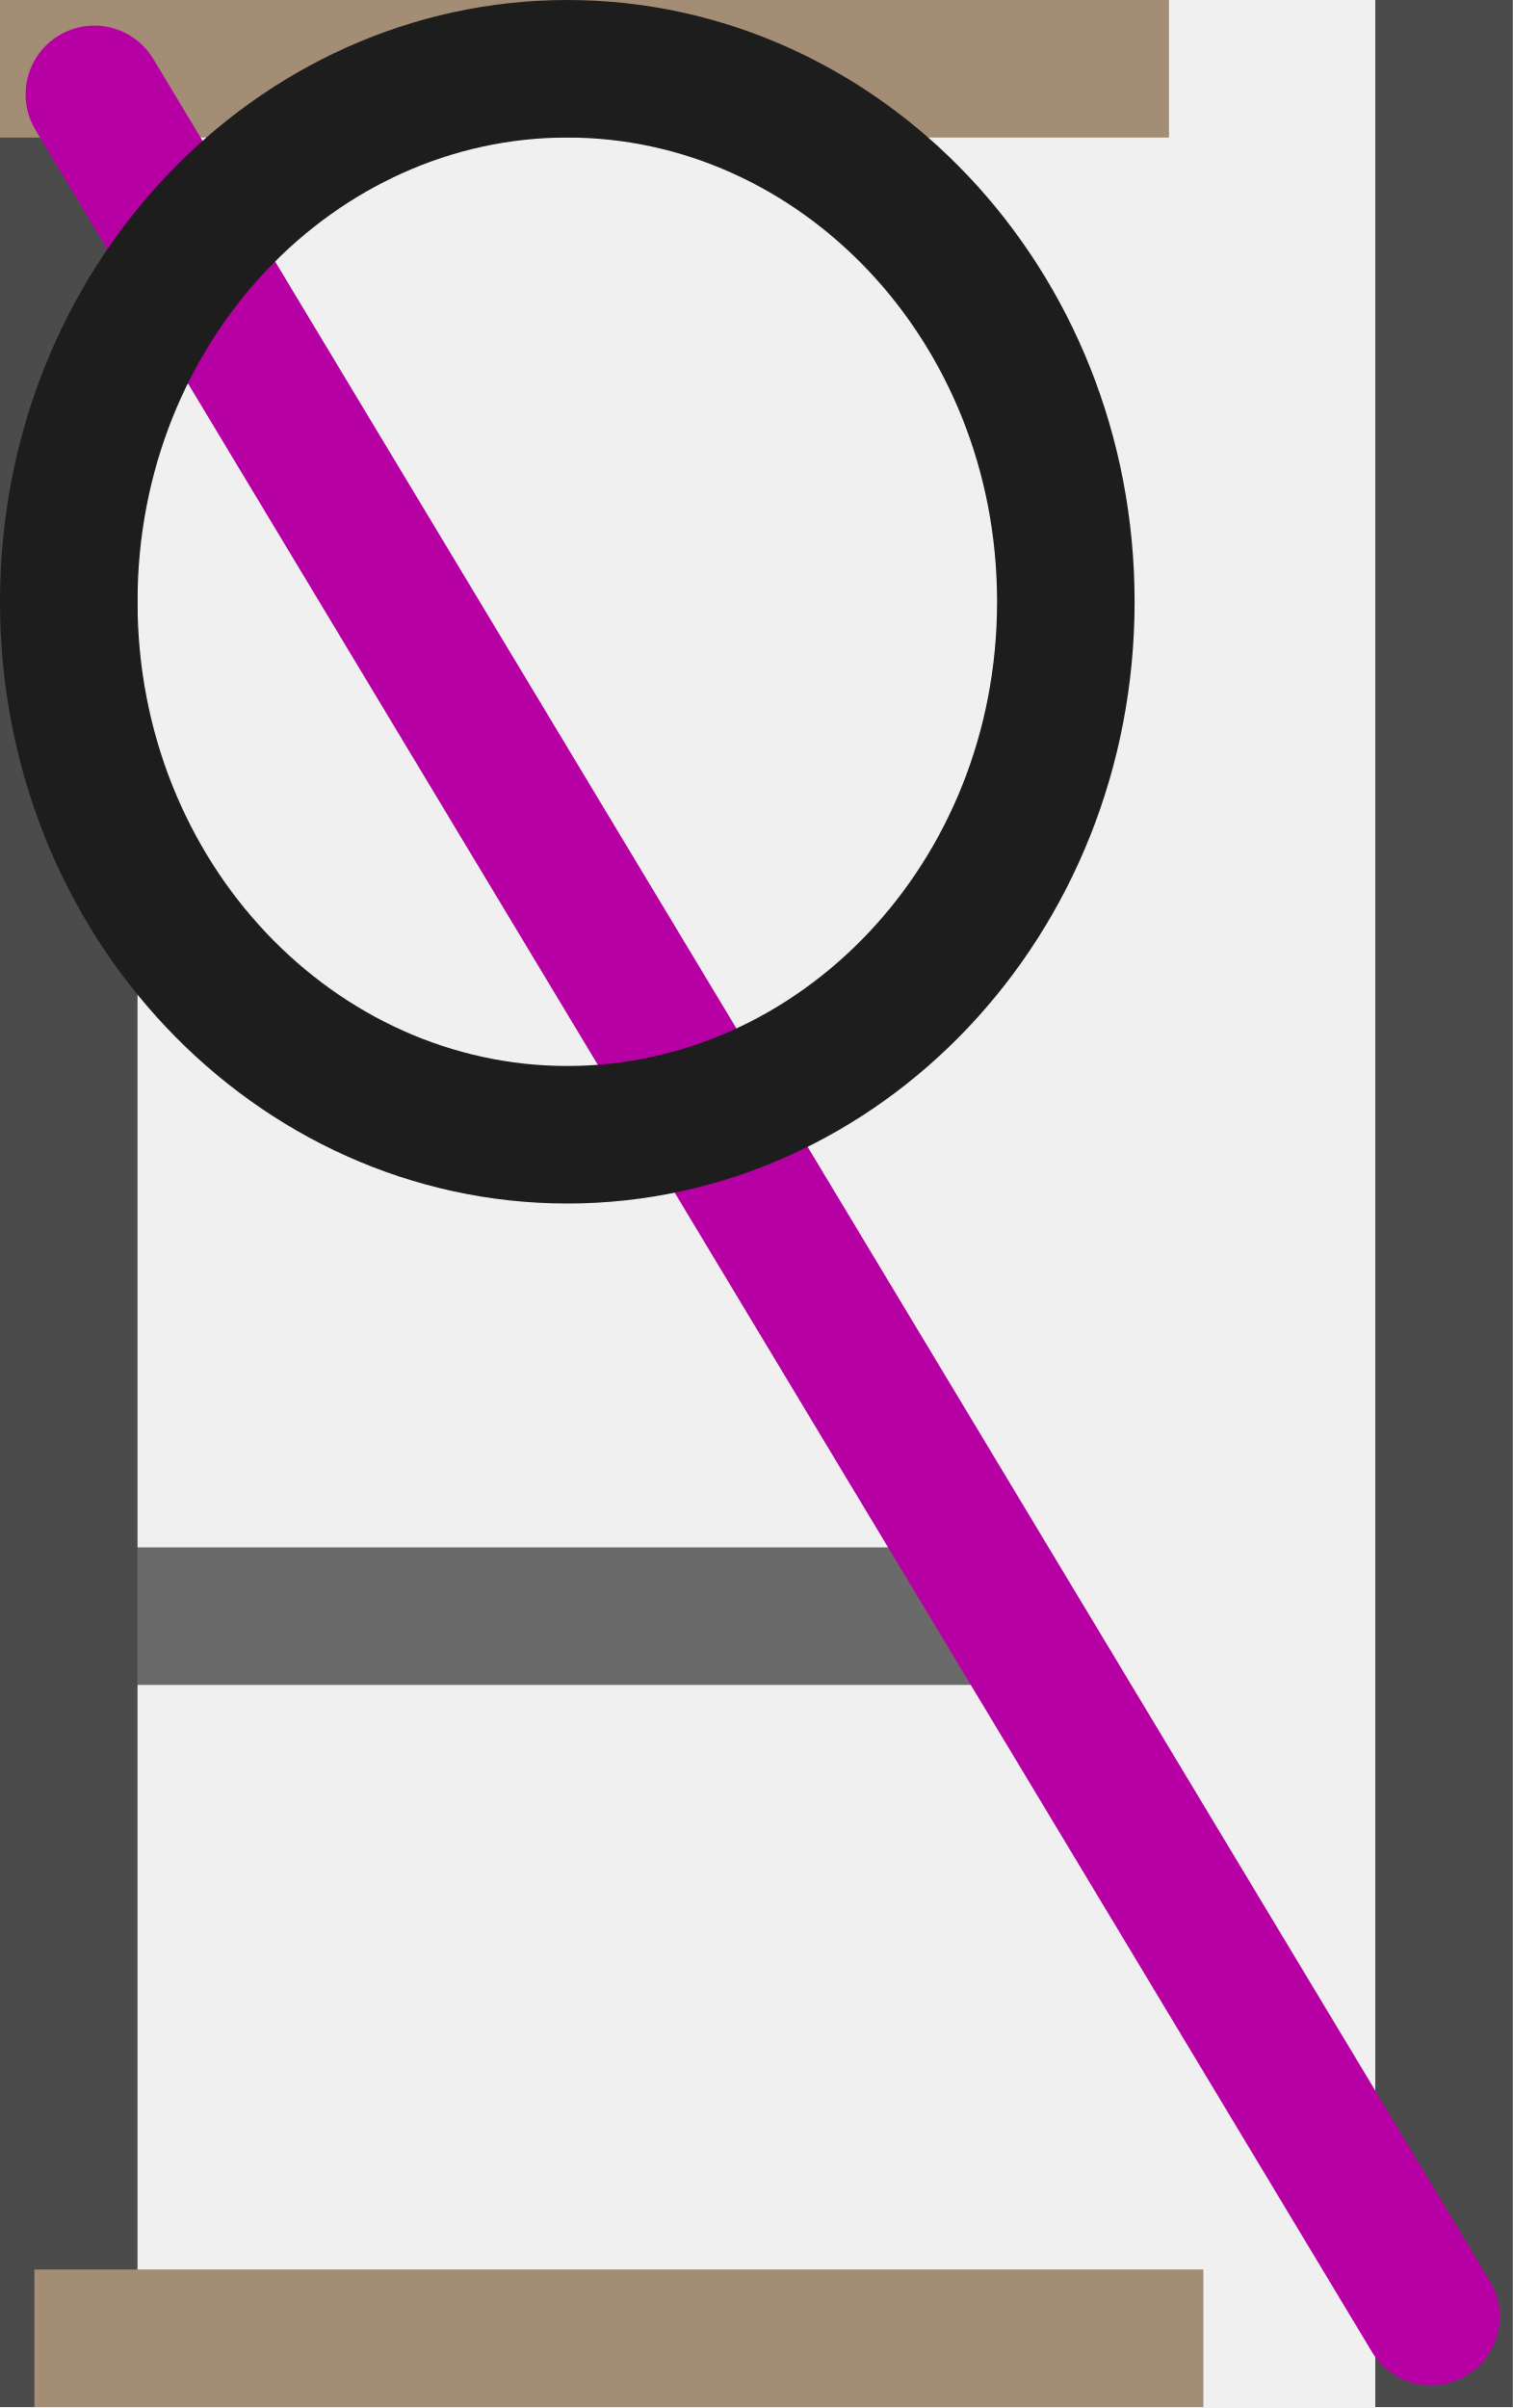
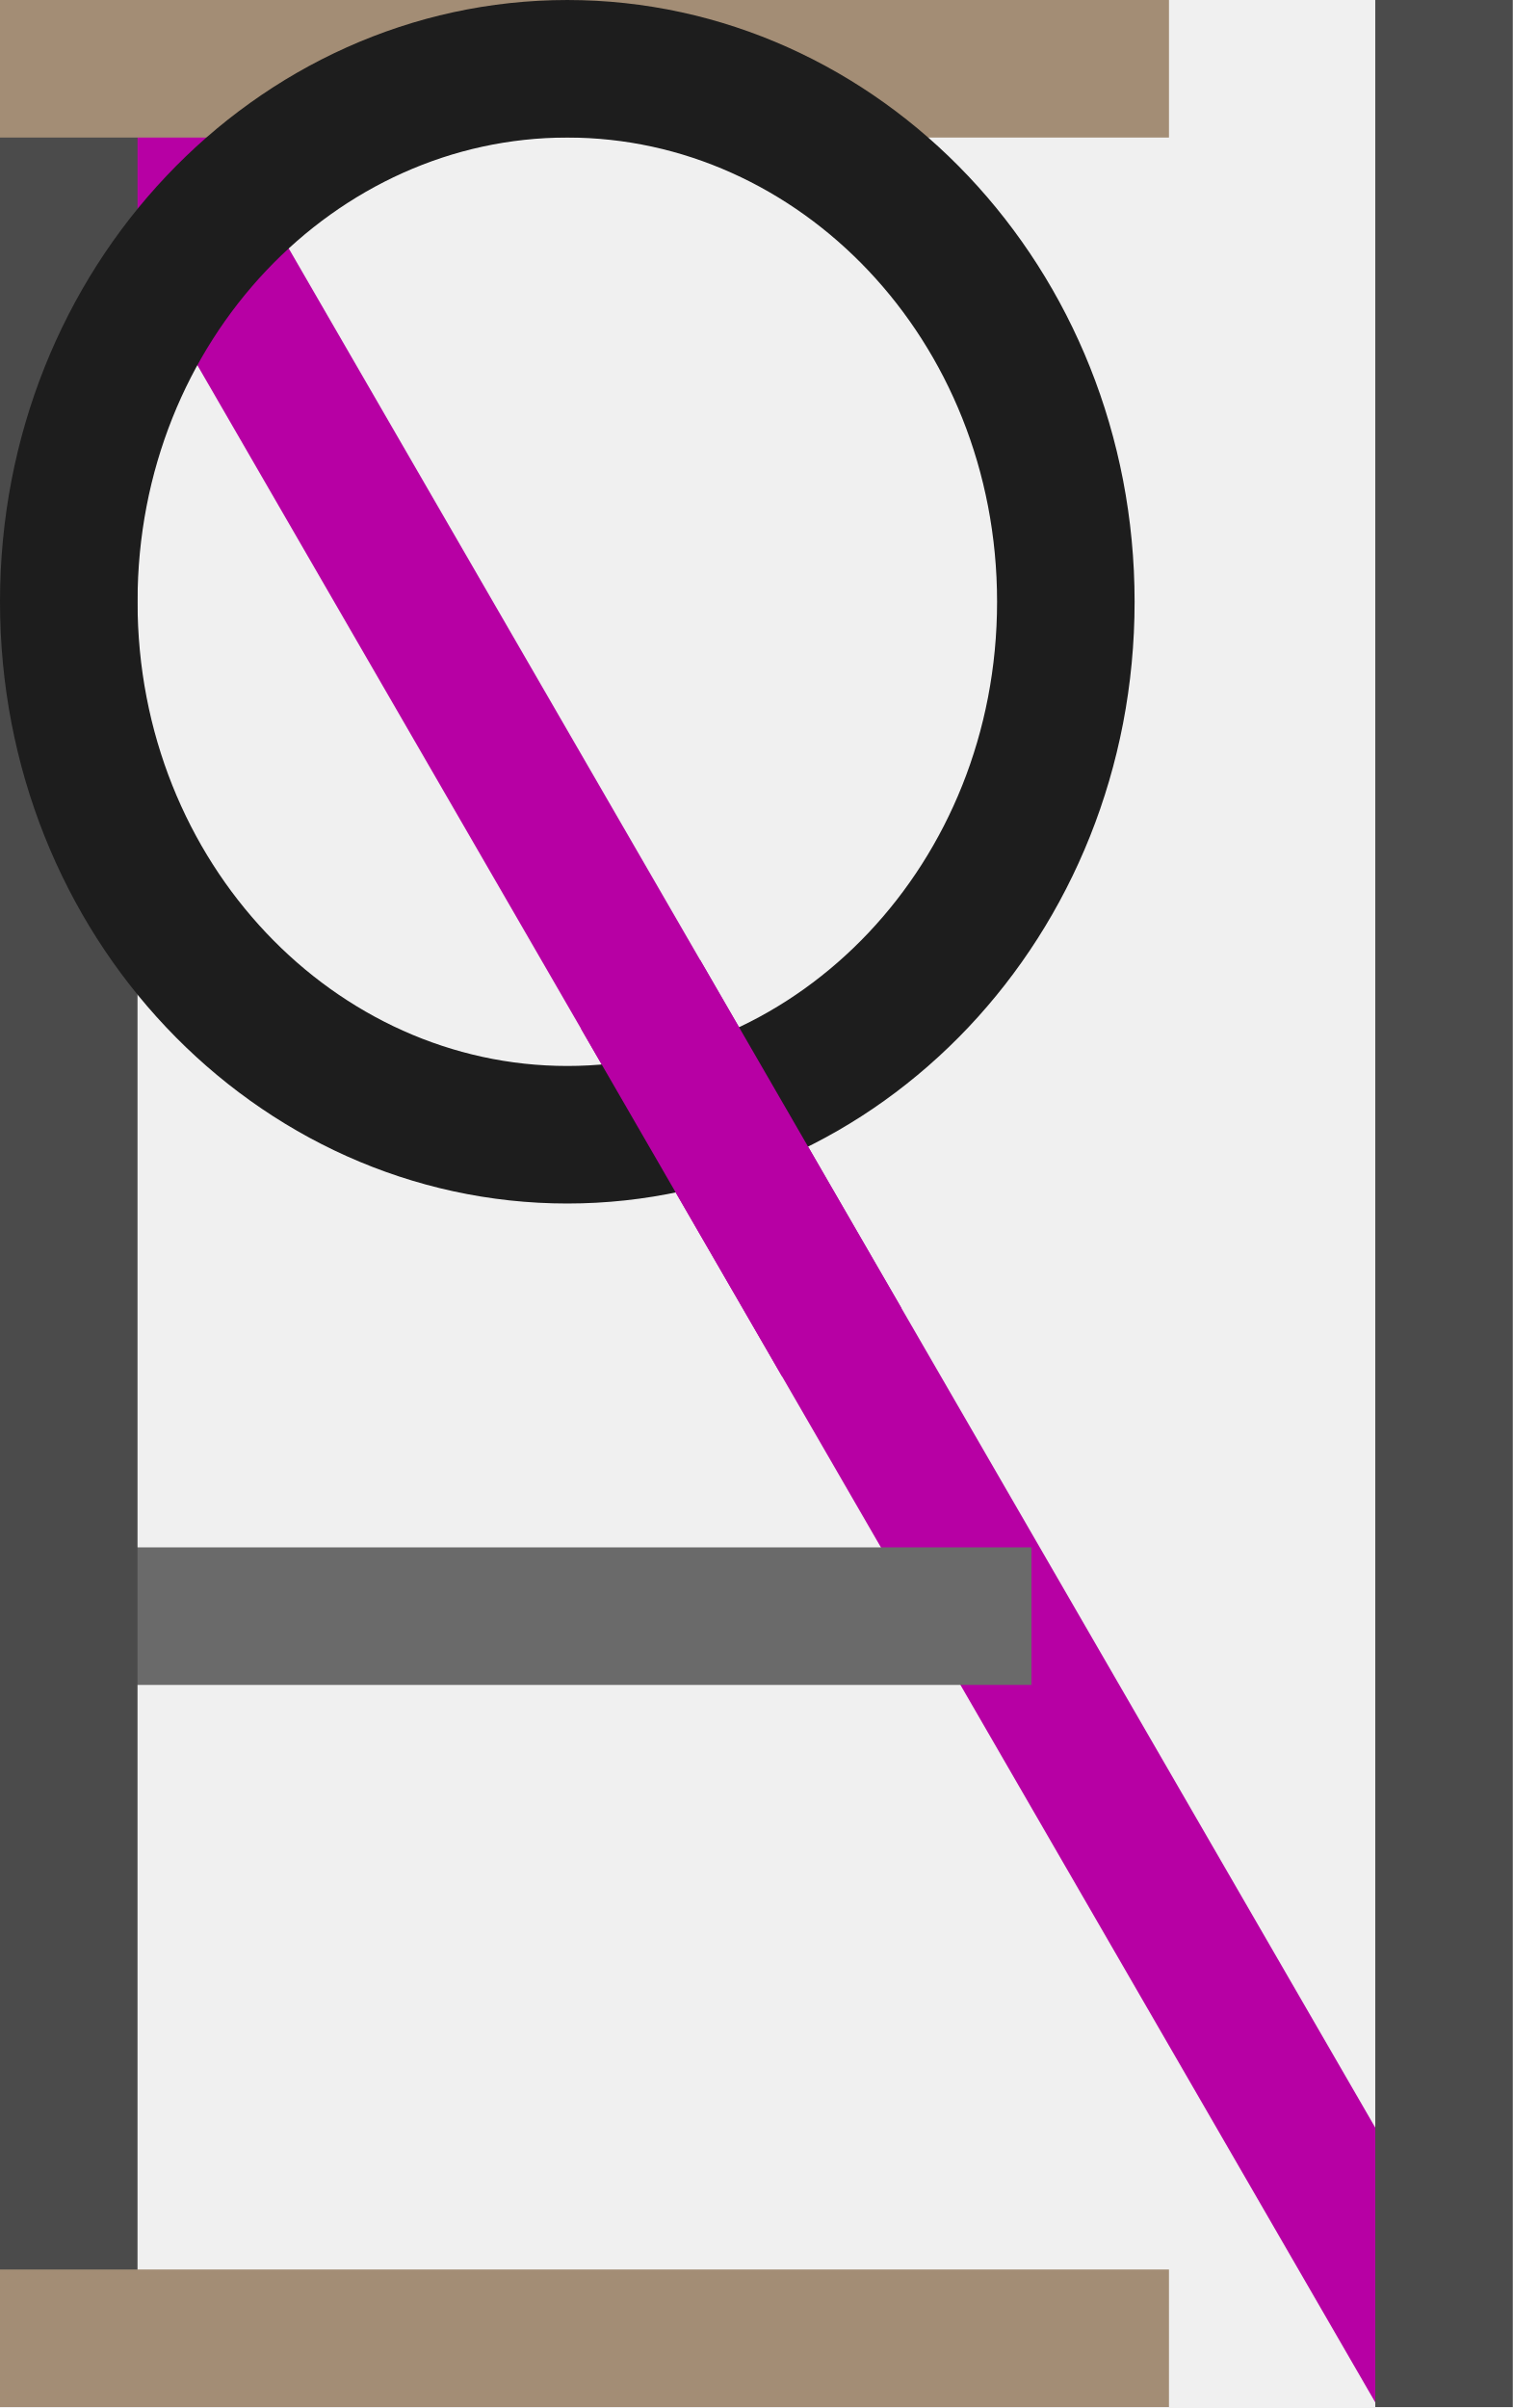
<svg xmlns="http://www.w3.org/2000/svg" width="142" height="226" viewBox="0 0 142 226" fill="none">
-   <g clip-path="url(#clip0_64_2)">
-     <rect x="3.227" y="158.136" width="12.909" height="93.591" transform="rotate(-90 3.22728 158.136)" fill="#6A6A6A" />
+   <g clip-path="url(#clip0_156_2)">
+     <rect x="1.849" y="5.434" width="12.909" height="256.301" transform="rotate(-30.0395 1.84912 5.43433)" fill="#B700A4" />
+     <rect x="3.227" y="158.136" width="12.909" height="93.591" transform="rotate(-90 3.22729 158.136)" fill="#6A6A6A" />
    <rect width="12.909" height="225.909" fill="#4B4B4B" />
    <rect x="129.091" width="12.909" height="225.909" fill="#4B4B4B" />
-     <rect x="3.227" y="225.909" width="12.909" height="109.727" transform="rotate(-90 3.22728 225.909)" fill="#A38D75" />
-     <rect y="12.909" width="12.909" height="109.727" transform="rotate(-90 0 12.9091)" fill="#A38D75" />
-     <rect y="6.654" width="12.909" height="256.301" rx="6.455" transform="rotate(-31.0288 0 6.6543)" fill="#B700A4" />
+     <rect y="225.909" width="12.909" height="109.727" transform="rotate(-90 0 225.909)" fill="#A38D75" />
+     <rect y="12.909" width="12.909" height="109.727" transform="rotate(-90 0 12.9092)" fill="#A38D75" />
    <path d="M100.045 56.477C100.045 84.467 78.742 106.5 53.25 106.5C27.758 106.5 6.455 84.467 6.455 56.477C6.455 28.487 27.758 6.455 53.25 6.455C78.742 6.455 100.045 28.487 100.045 56.477Z" stroke="#1D1D1D" stroke-width="12.909" />
+     <rect x="54.548" y="96.566" width="12.909" height="37.706" transform="rotate(-30.0395 54.5482 96.5664)" fill="#B700A4" />
  </g>
  <defs>
-     <clipPath id="clip0_64_2">
+     <clipPath id="clip0_156_2">
      <rect width="142" height="225.909" fill="white" />
    </clipPath>
  </defs>
</svg>
